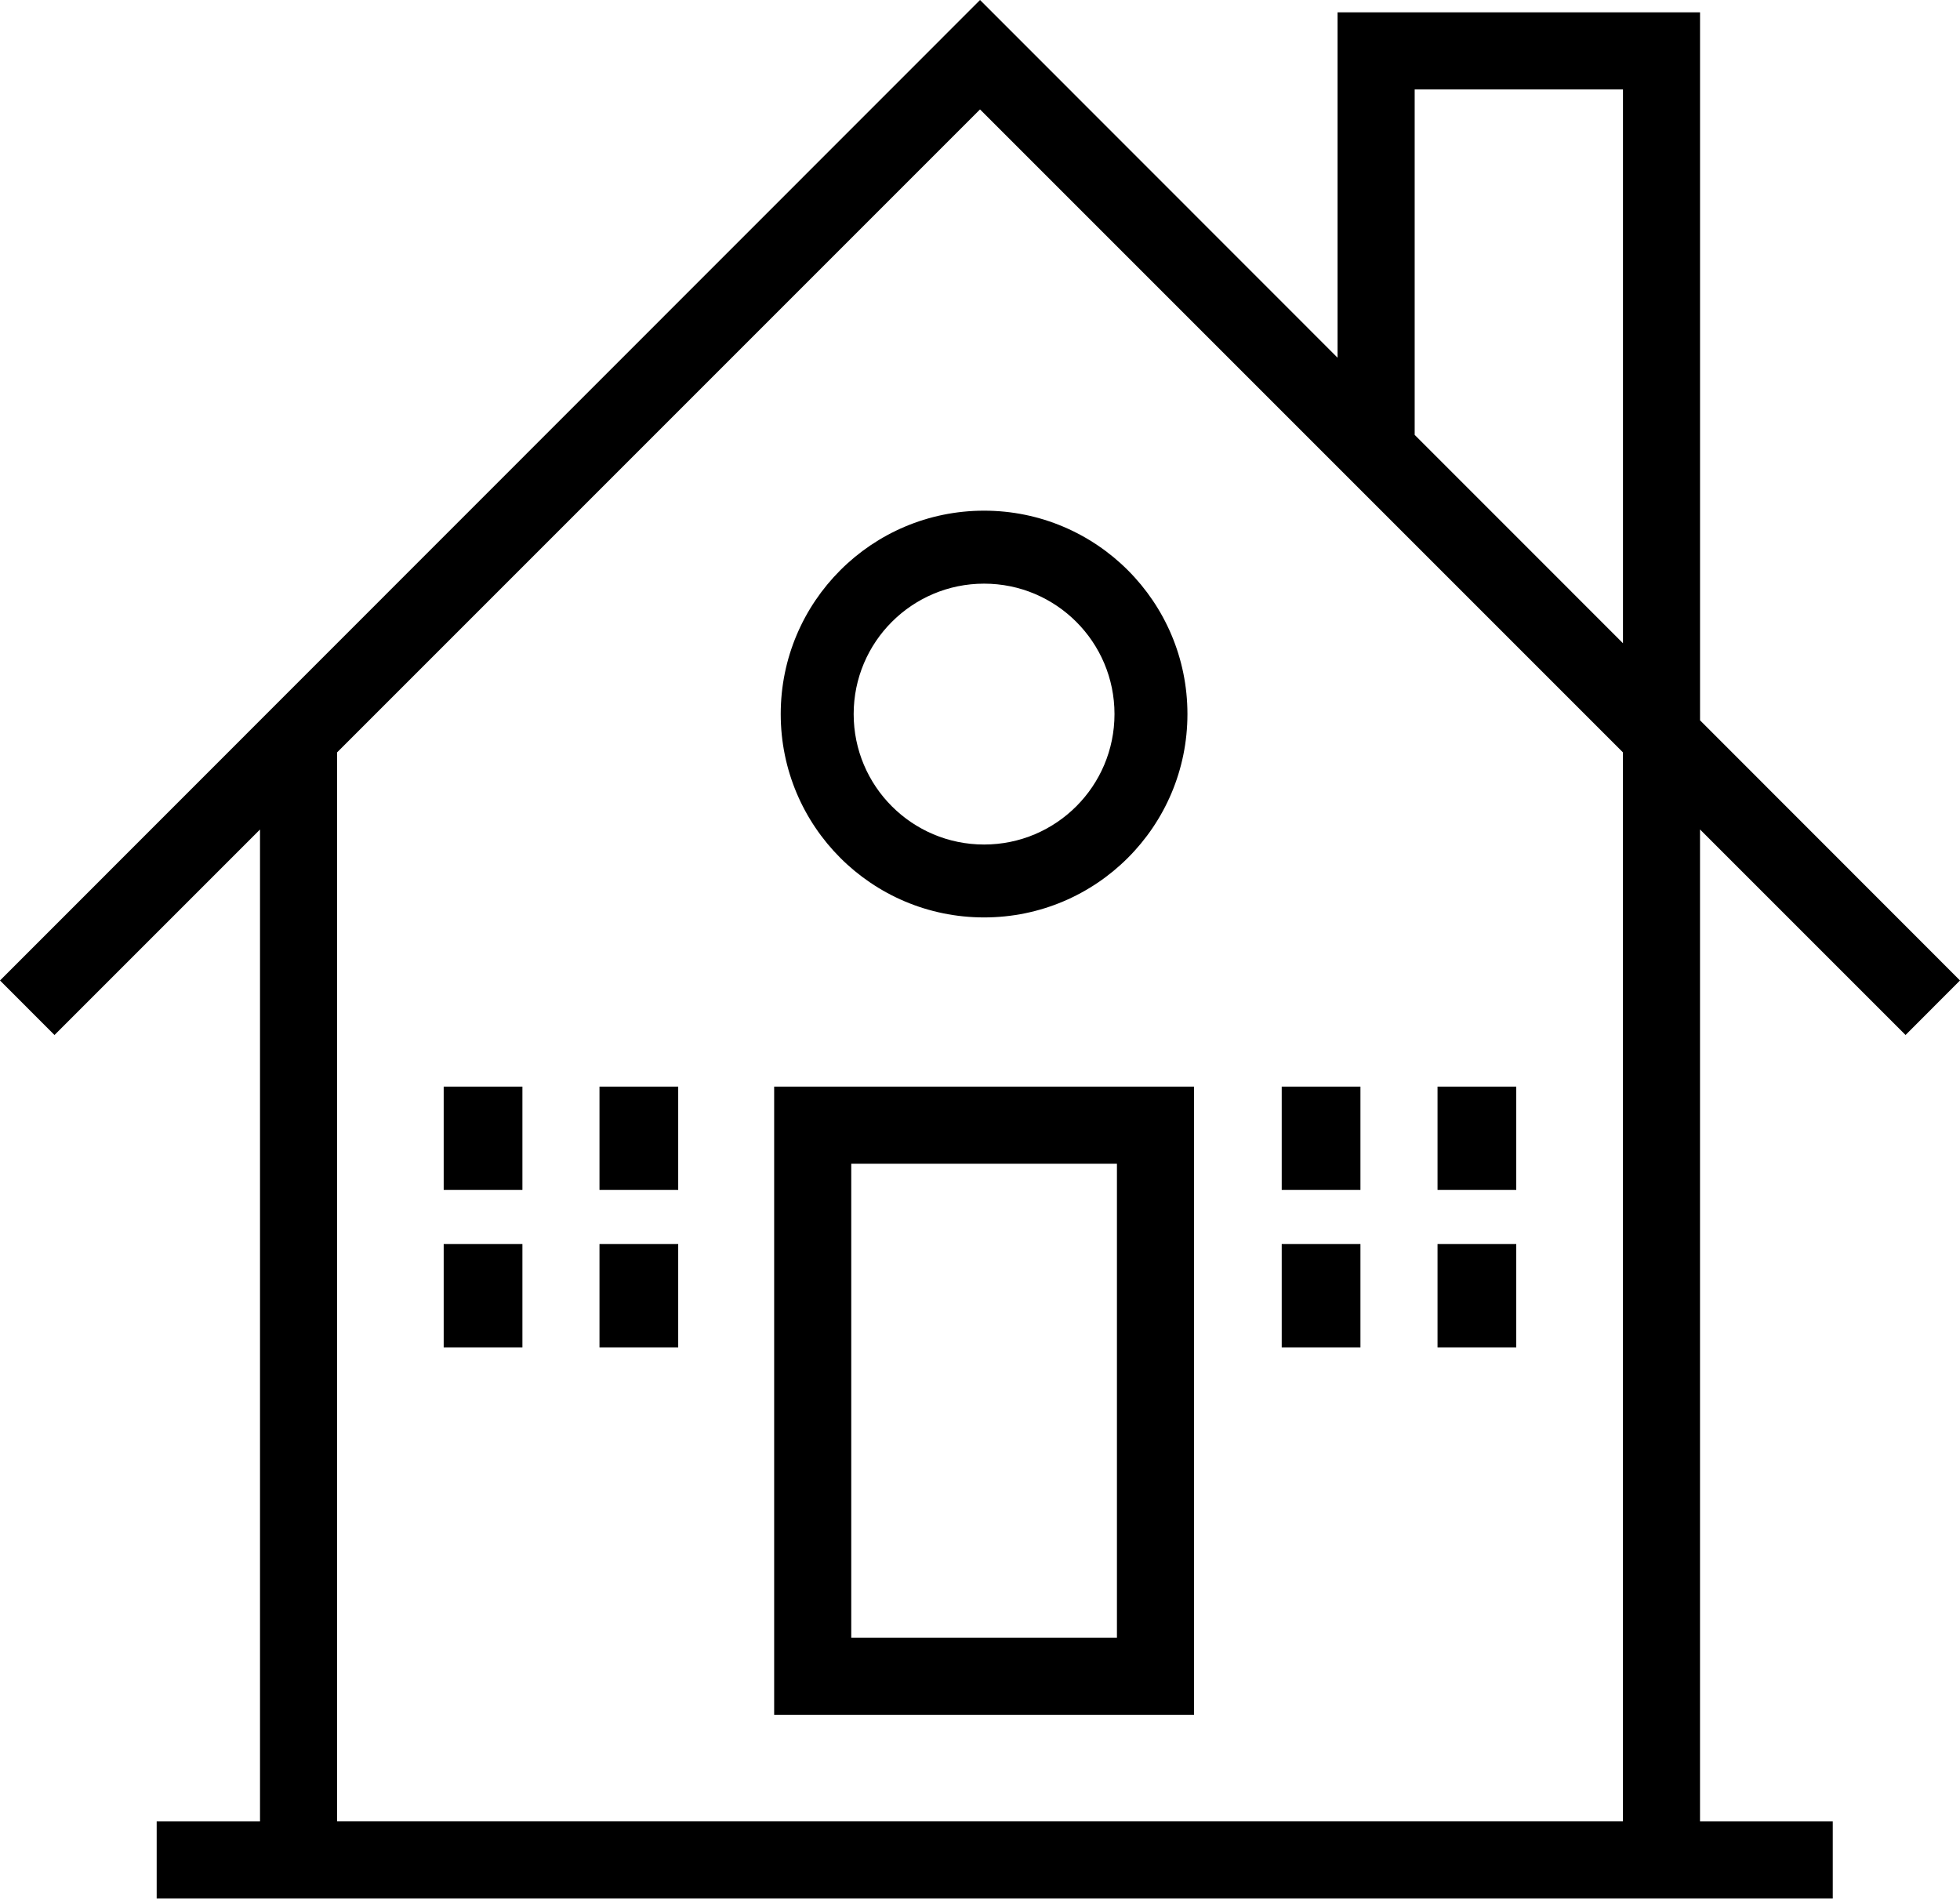
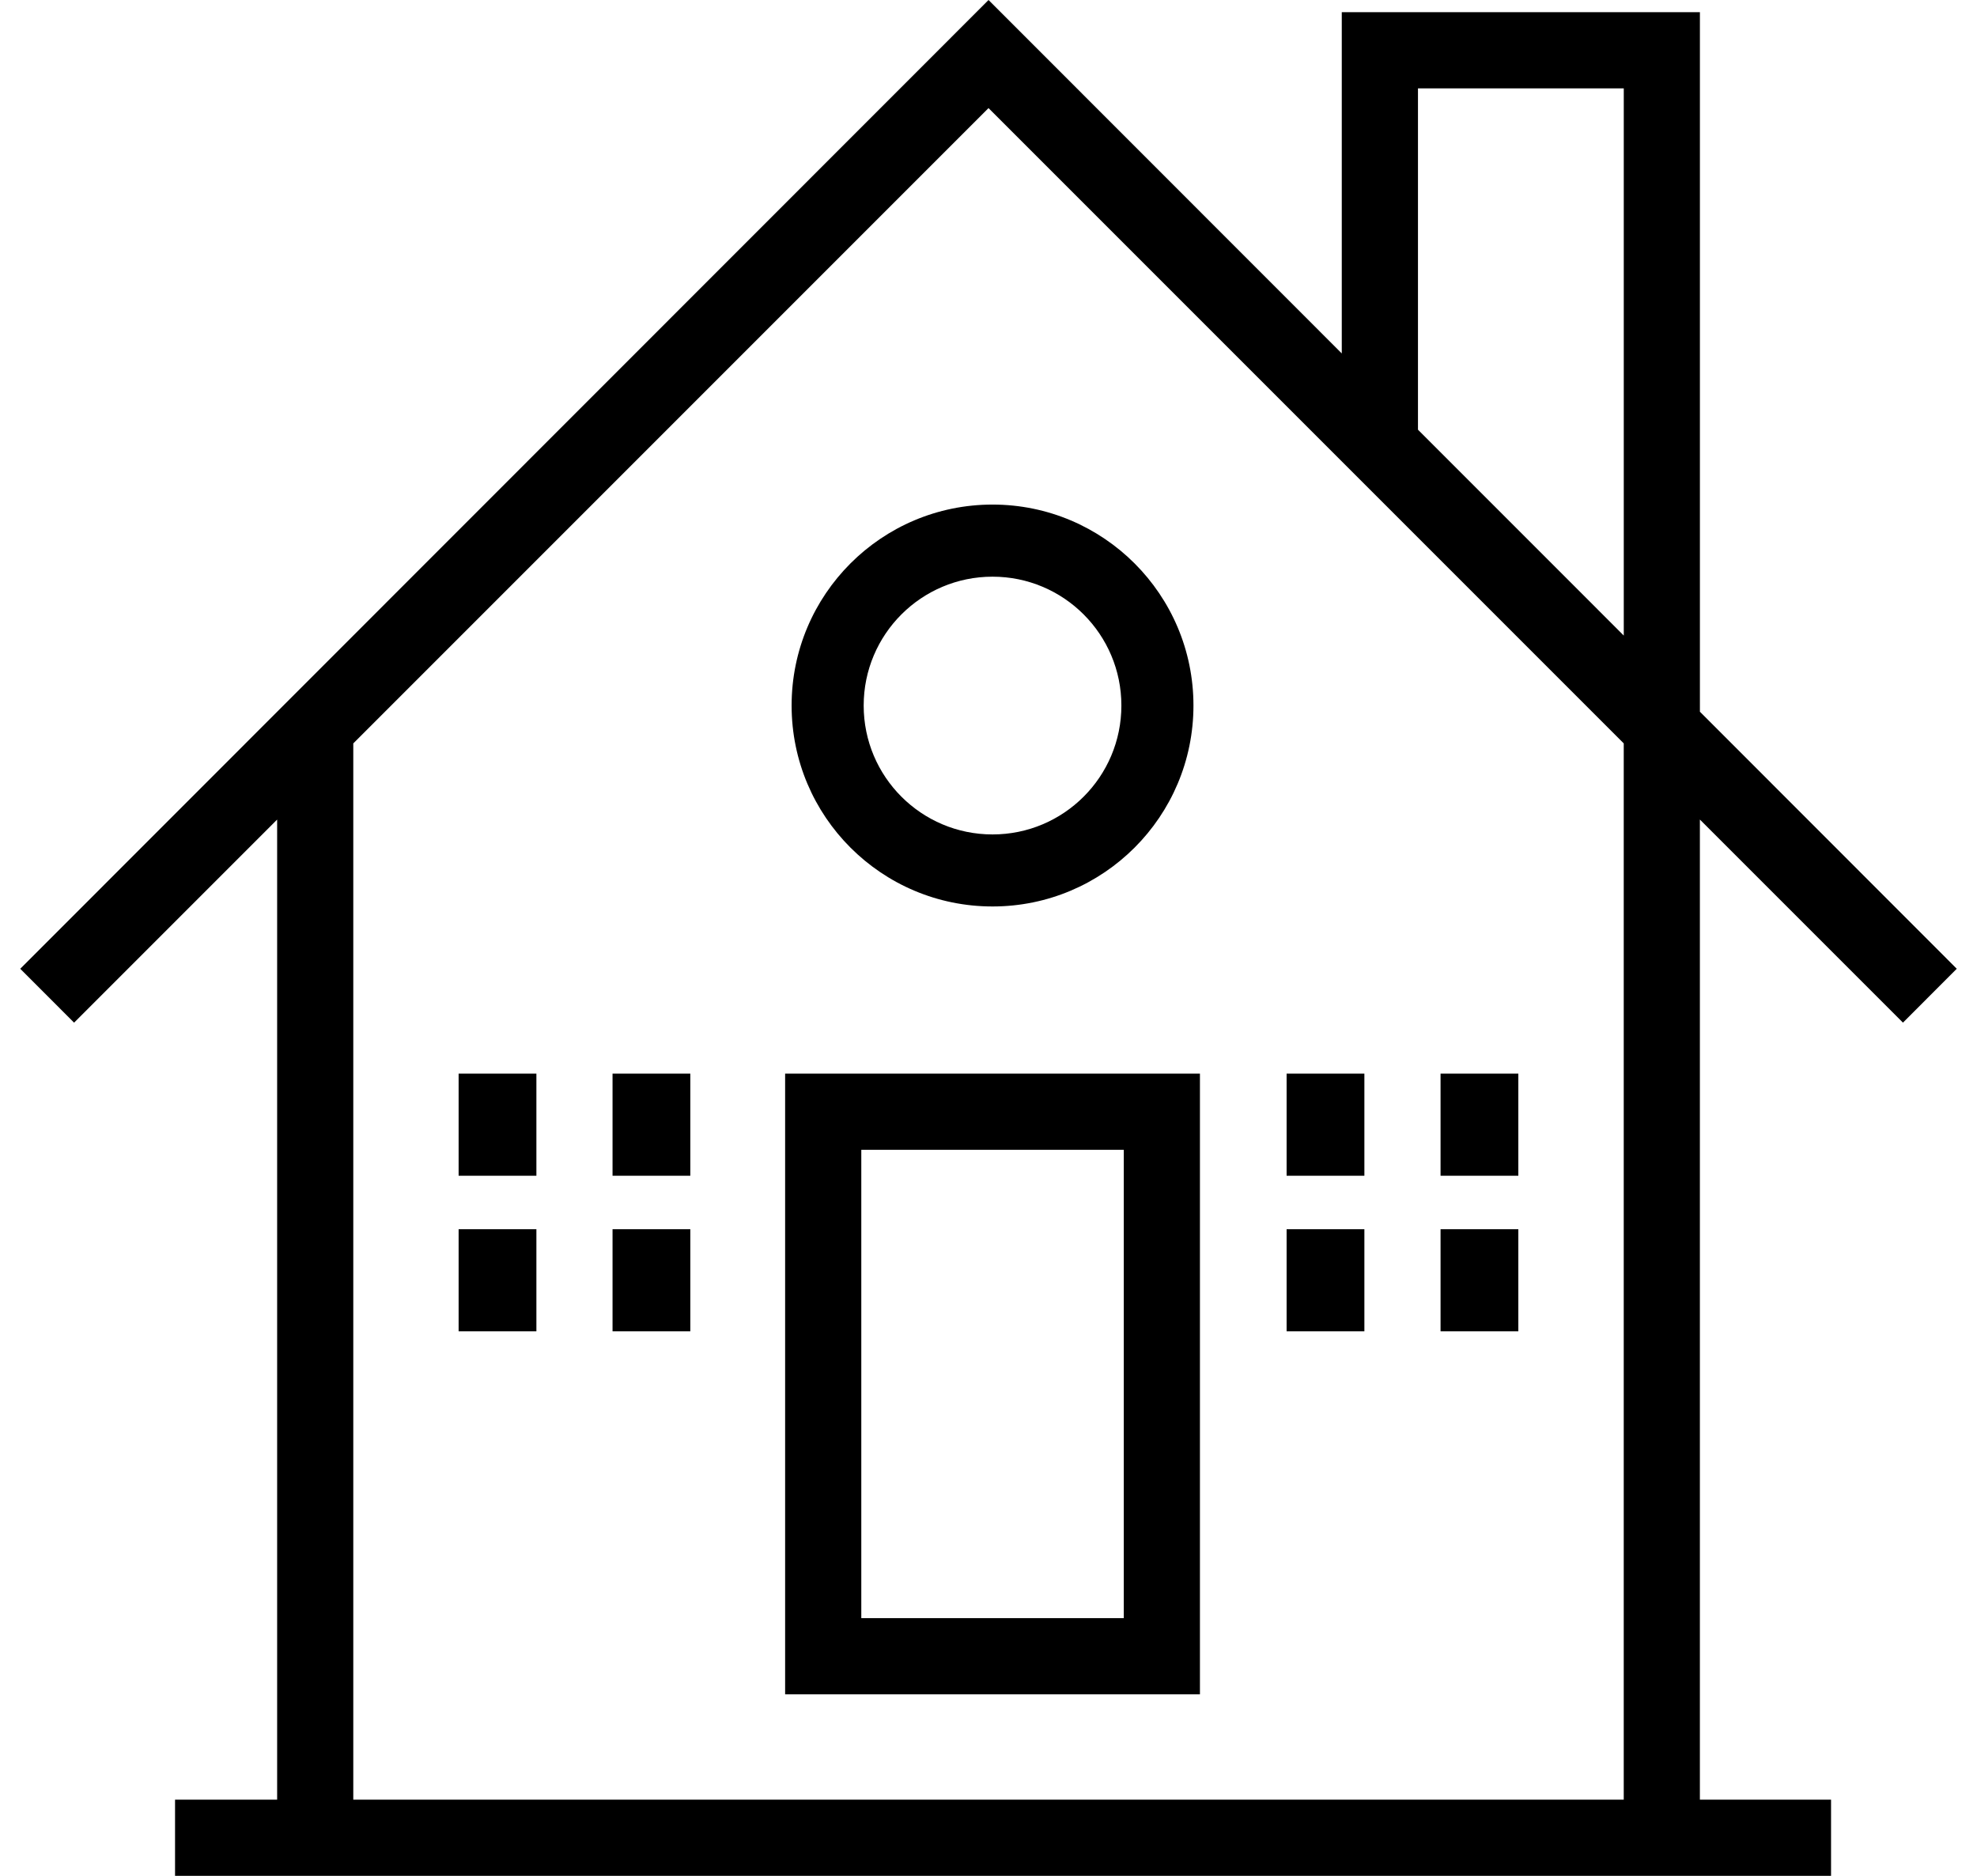
- <svg xmlns="http://www.w3.org/2000/svg" version="1.1" id="Layer_1" x="0px" y="0px" width="74.695px" height="72.346px" viewBox="0 0 74.695 72.346" enable-background="new 0 0 74.695 72.346" xml:space="preserve">
+ <svg xmlns="http://www.w3.org/2000/svg" version="1.1" id="Layer_1" x="0px" y="0px" width="39px" height="37px" viewBox="0 0 74.695 72.346" enable-background="new 0 0 74.695 72.346" xml:space="preserve">
  <g>
    <path d="M29.503,65.345h16V41.407h-16V65.345z M42.566,62.407H32.441V44.345h10.125V62.407z" />
    <path d="M72.62,39.44l2.075-2.078l-9.907-9.913V0.47H50.974v13.161L37.349,0L0,37.363l2.077,2.078l7.832-7.832v37.799H5.971v2.938 h63.875v-2.938h-5.059v-37.8L72.62,39.44z M53.913,3.408h7.938v21.104l-7.938-7.94V3.408z M61.85,69.407H12.846V28.671 L37.348,4.169L61.85,28.671V69.407z" />
    <path d="M29.753,27.21c0,4.28,3.47,7.75,7.75,7.75s7.75-3.47,7.75-7.75c0-4.279-3.47-7.75-7.75-7.75S29.753,22.93,29.753,27.21z M37.503,22.241c2.745,0,4.97,2.225,4.97,4.97s-2.225,4.971-4.97,4.971s-4.97-2.226-4.97-4.971S34.759,22.241,37.503,22.241z" />
    <rect x="16.909" y="41.407" width="3" height="3.938" />
    <rect x="22.846" y="41.407" width="3" height="3.938" />
    <rect x="16.909" y="47.407" width="3" height="3.938" />
    <rect x="22.846" y="47.407" width="3" height="3.938" />
    <rect x="48.846" y="41.407" width="3" height="3.938" />
    <rect x="54.784" y="41.407" width="3" height="3.938" />
    <rect x="48.846" y="47.407" width="3" height="3.938" />
    <rect x="54.784" y="47.407" width="3" height="3.938" />
  </g>
</svg>
